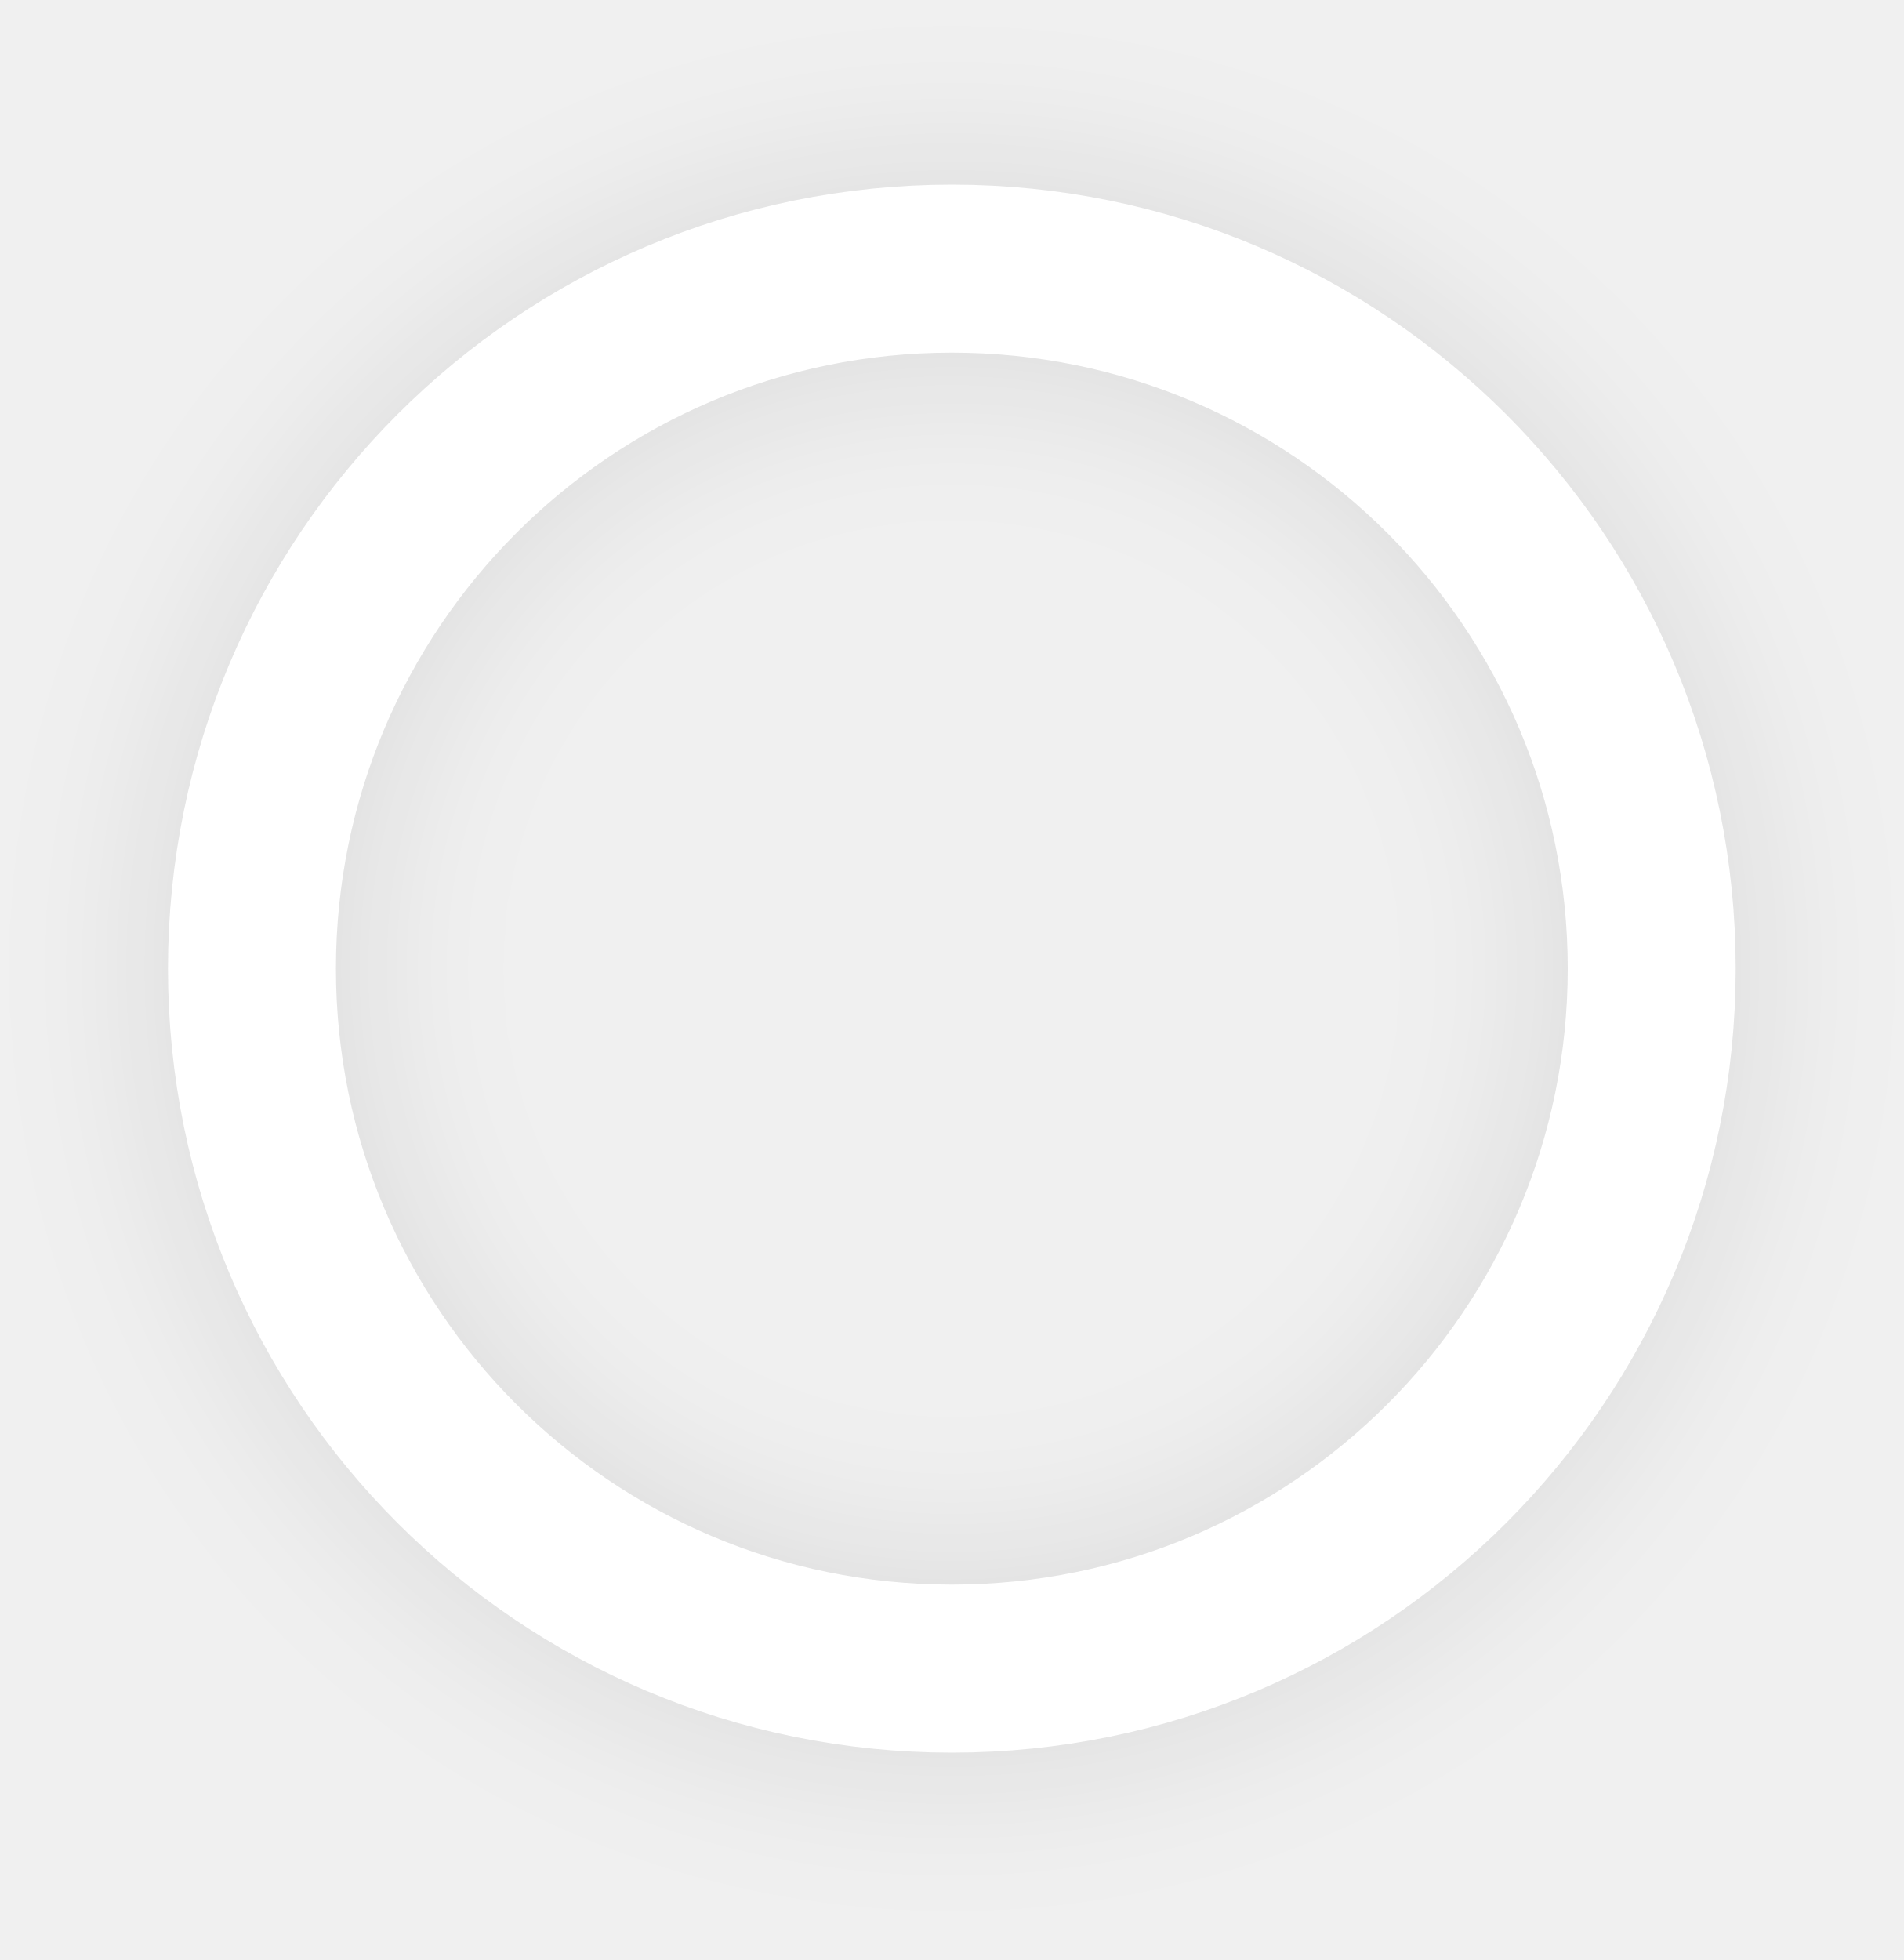
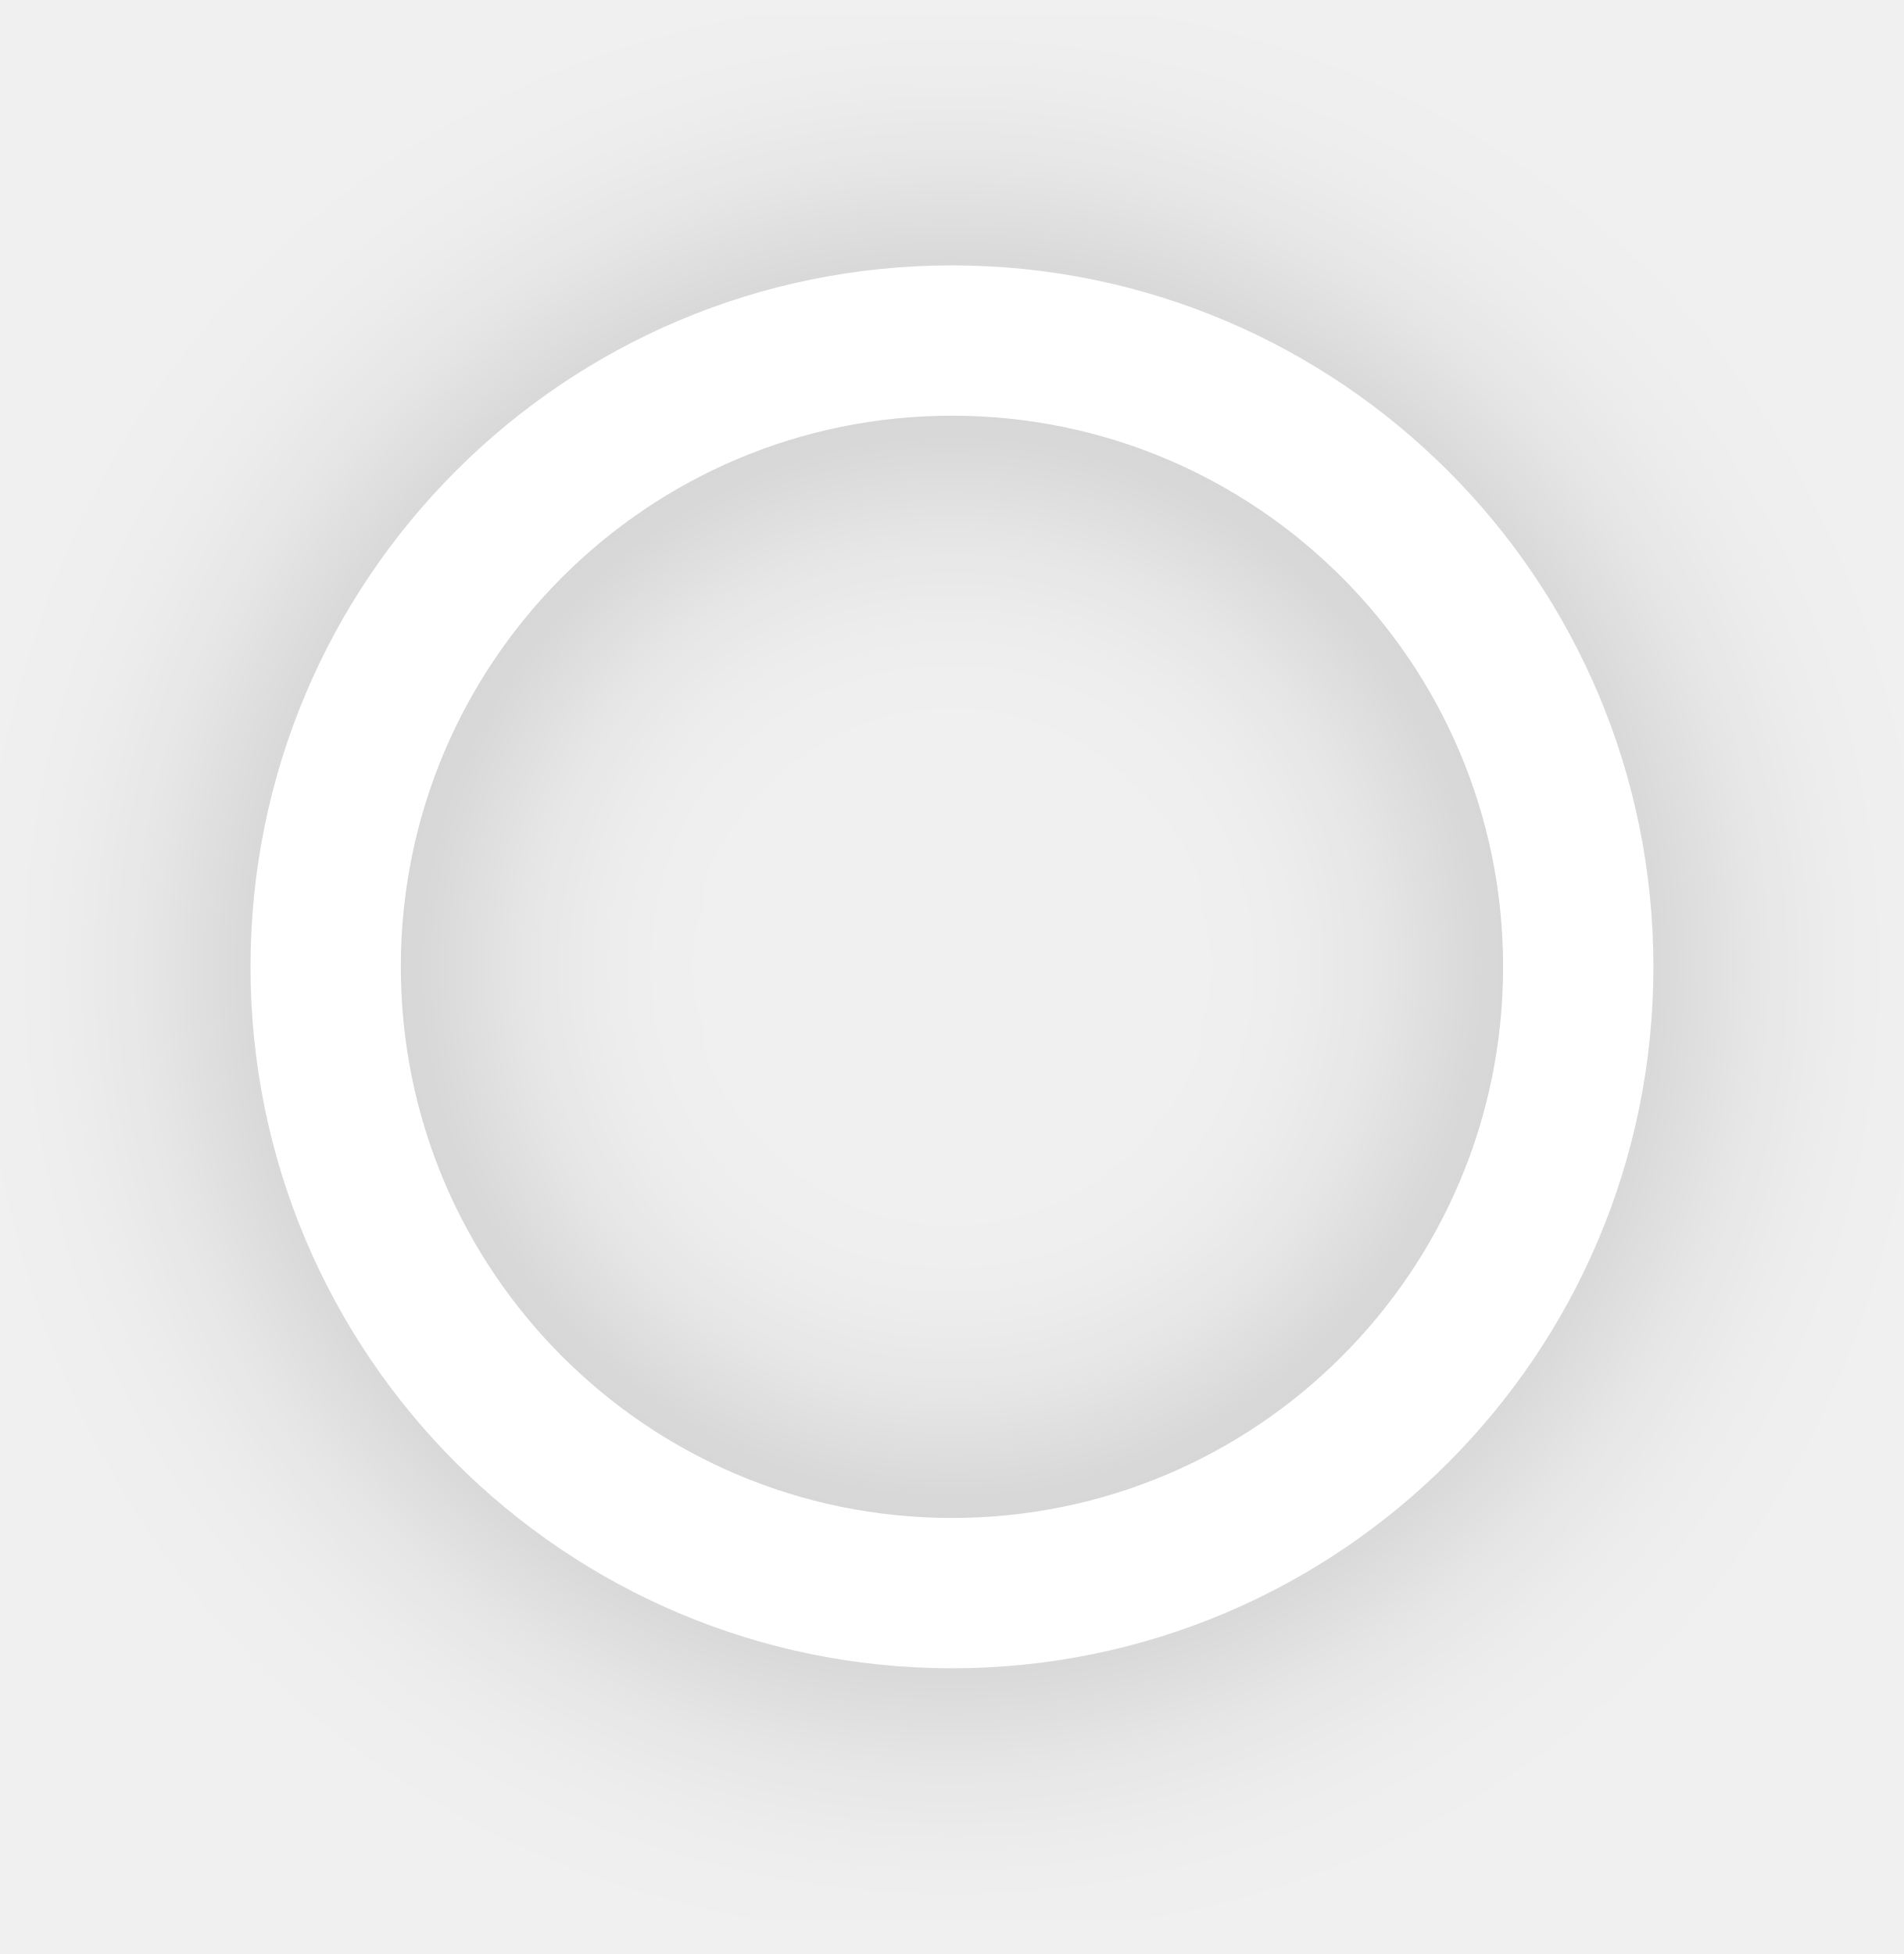
- <svg xmlns="http://www.w3.org/2000/svg" width="34" height="35" viewBox="0 0 34 35" fill="none">
+ <svg xmlns="http://www.w3.org/2000/svg" width="38" height="39" viewBox="0 0 38 39" fill="none">
  <g filter="url(#filter0_d_16_92)">
-     <path d="M29.5 17.297C29.5 24.201 23.904 29.797 17 29.797C10.096 29.797 4.5 24.201 4.5 17.297C4.5 10.394 10.096 4.797 17 4.797C23.904 4.797 29.5 10.394 29.5 17.297Z" stroke="white" stroke-width="3" />
+     <path d="M31.5 19.297C31.5 26.201 25.904 31.797 19 31.797C12.096 31.797 6.5 26.201 6.5 19.297C6.5 12.394 12.096 6.797 19 6.797C25.904 6.797 31.5 12.394 31.5 19.297Z" stroke="white" stroke-width="3" />
  </g>
  <defs>
-     <filter id="filter0_d_16_92" x="0" y="0.297" width="34" height="34" filterUnits="userSpaceOnUse" color-interpolation-filters="sRGB">
+     <filter id="filter0_d_16_92" x="0" y="0.297" width="38" height="38" filterUnits="userSpaceOnUse" color-interpolation-filters="sRGB">
      <feFlood flood-opacity="0" result="BackgroundImageFix" />
      <feColorMatrix in="SourceAlpha" type="matrix" values="0 0 0 0 0 0 0 0 0 0 0 0 0 0 0 0 0 0 127 0" result="hardAlpha" />
      <feOffset />
-       <feGaussianBlur stdDeviation="1.5" />
-       <feColorMatrix type="matrix" values="0 0 0 0 0 0 0 0 0 0 0 0 0 0 0 0 0 0 0.1 0" />
+       <feGaussianBlur stdDeviation="2.5" />
+       <feColorMatrix type="matrix" values="0 0 0 0 0 0 0 0 0 0 0 0 0 0 0 0 0 0 0.25 0" />
      <feBlend mode="normal" in2="BackgroundImageFix" result="effect1_dropShadow_16_92" />
      <feBlend mode="normal" in="SourceGraphic" in2="effect1_dropShadow_16_92" result="shape" />
    </filter>
  </defs>
</svg>
